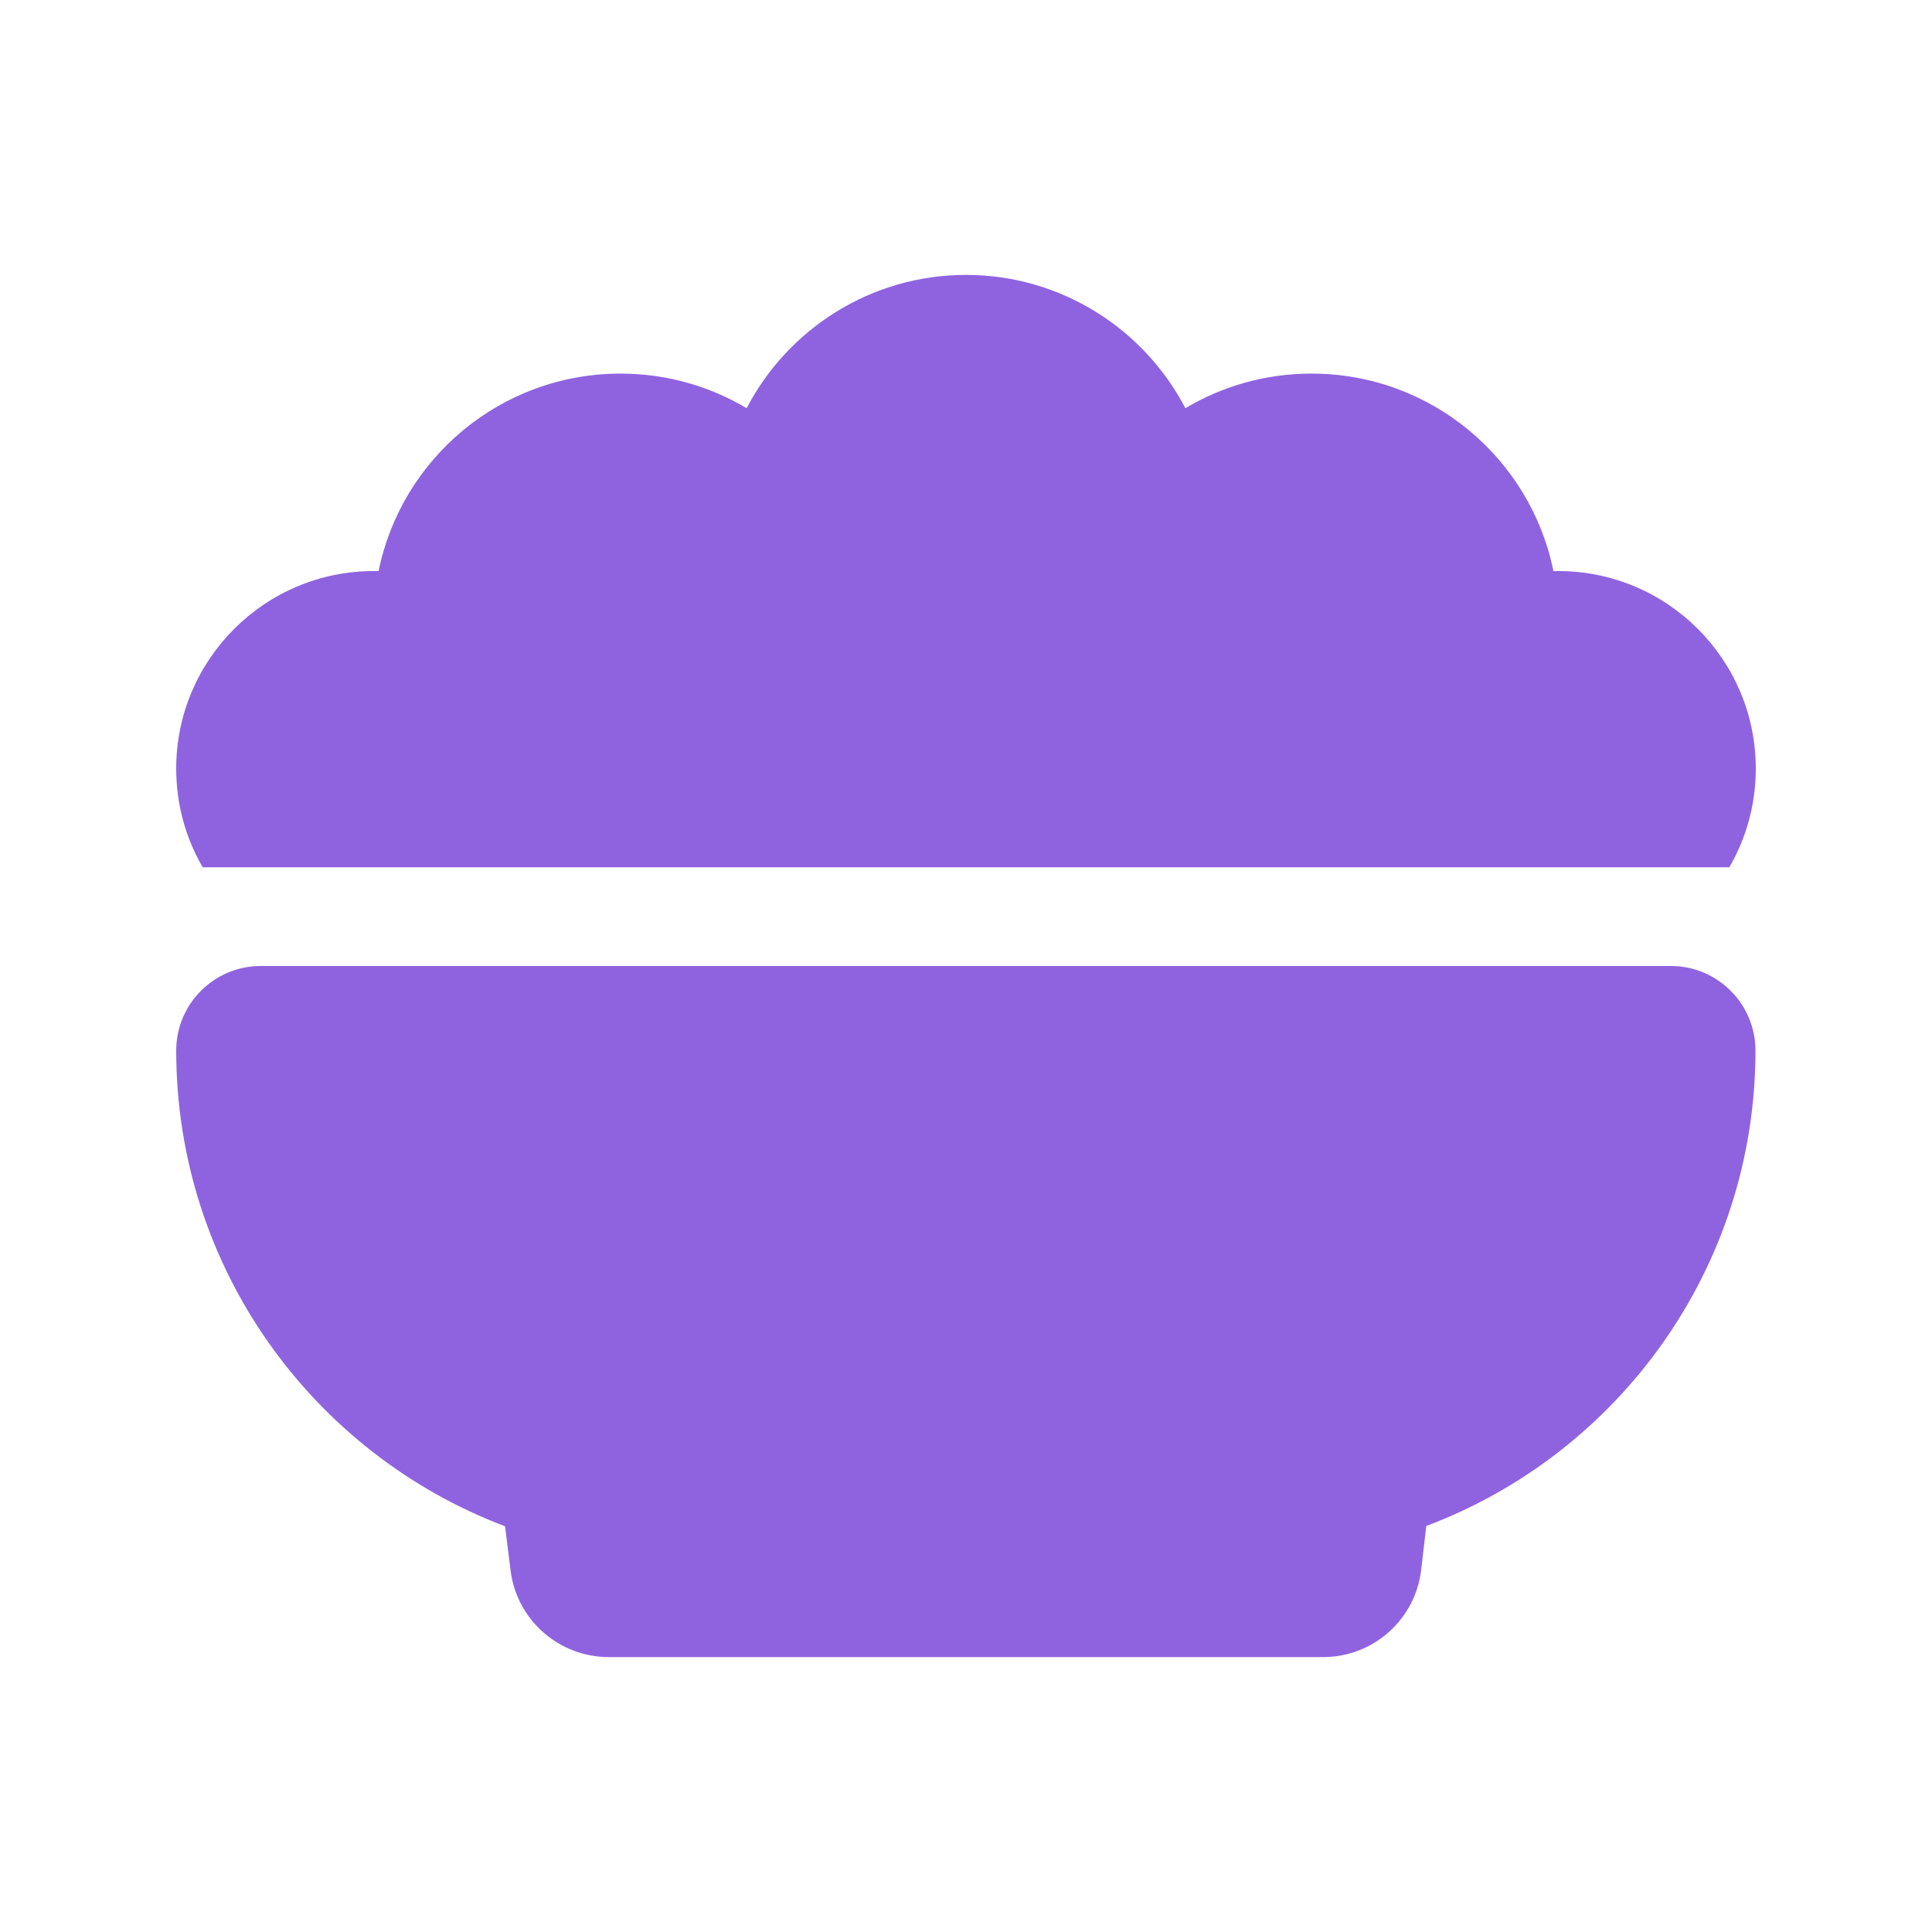
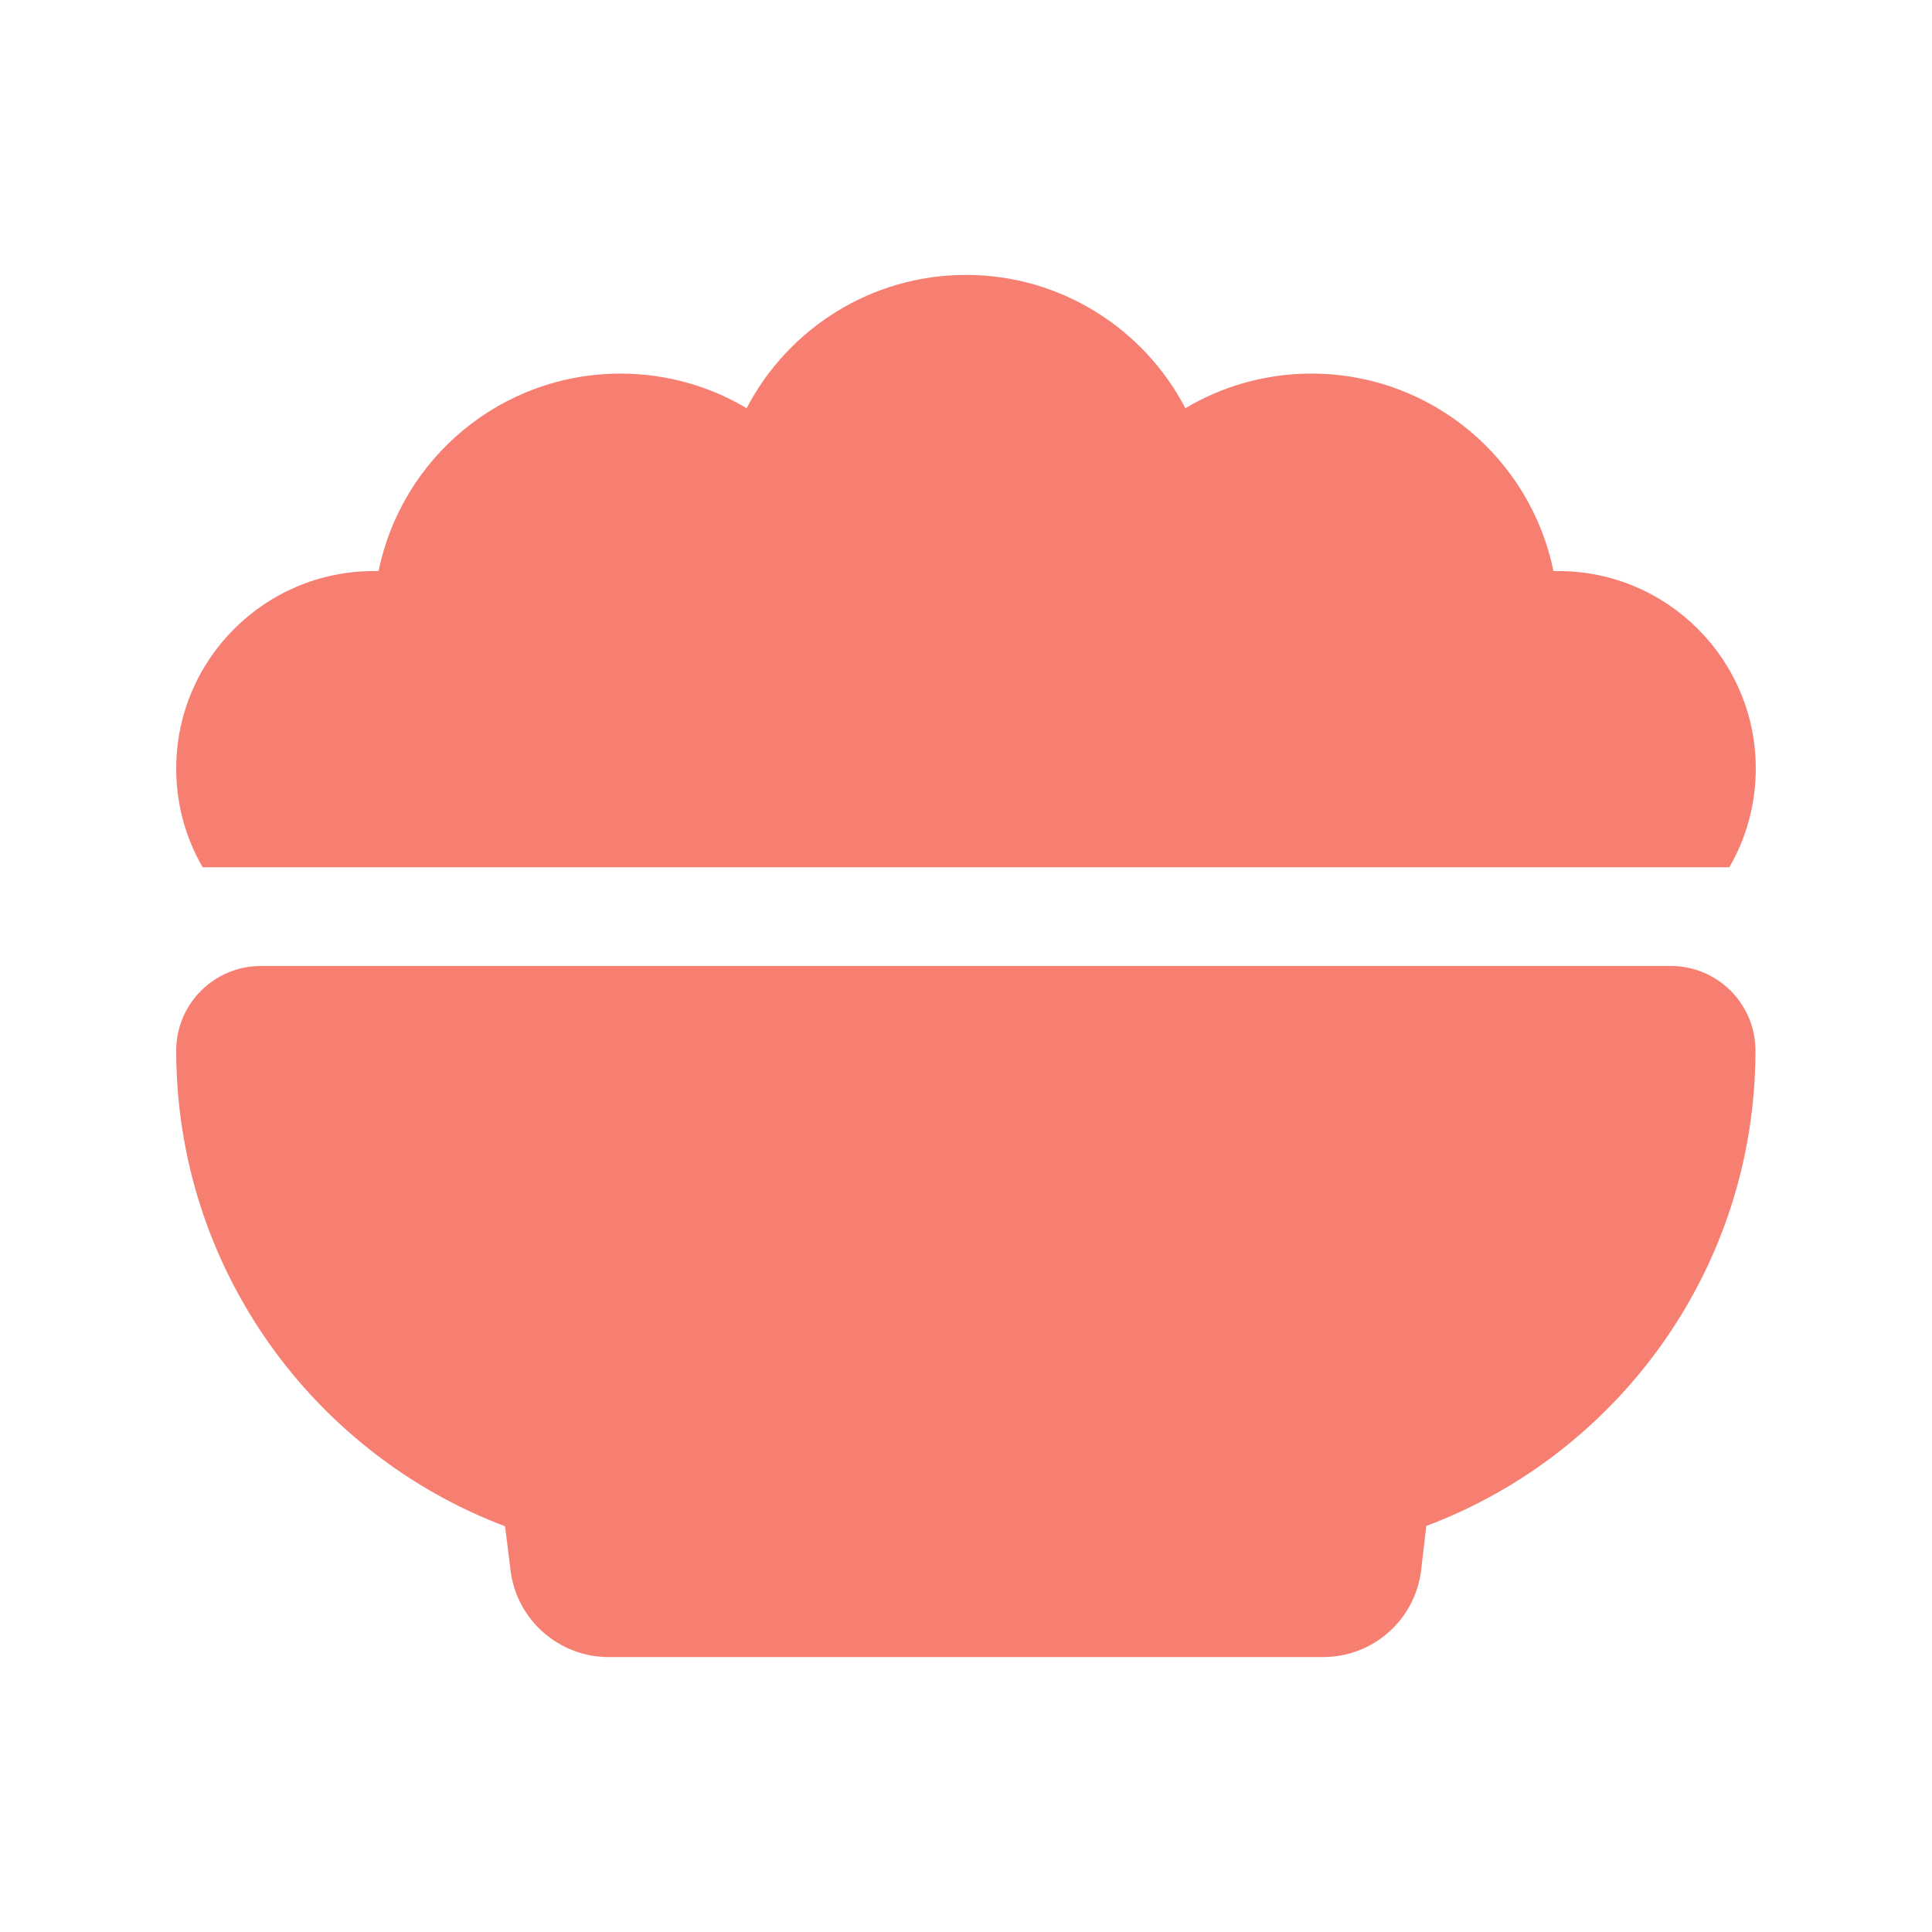
<svg xmlns="http://www.w3.org/2000/svg" width="24" height="24" viewBox="0 0 24 24" fill="none">
-   <path d="M2.189 9.547C2.189 8.194 3.289 7.094 4.642 7.094H4.703C4.987 5.695 6.224 4.641 7.708 4.641C8.282 4.641 8.819 4.799 9.275 5.071C9.785 4.09 10.816 3.415 12 3.415C13.184 3.415 14.215 4.09 14.725 5.071C15.181 4.799 15.717 4.641 16.292 4.641C17.776 4.641 19.014 5.695 19.297 7.094H19.358C20.711 7.094 21.811 8.194 21.811 9.547C21.811 9.995 21.692 10.413 21.482 10.774H2.518C2.308 10.413 2.189 9.995 2.189 9.547ZM2.189 13.05C2.189 12.471 2.66 12 3.239 12H20.757C21.336 12 21.807 12.471 21.807 13.05C21.807 15.752 20.106 18.059 17.718 18.956L17.653 19.512C17.576 20.125 17.055 20.585 16.434 20.585H7.562C6.945 20.585 6.42 20.125 6.343 19.512L6.274 18.96C3.89 18.059 2.189 15.752 2.189 13.05Z" fill="#8f63df" />
+   <path d="M2.189 9.547C2.189 8.194 3.289 7.094 4.642 7.094H4.703C4.987 5.695 6.224 4.641 7.708 4.641C8.282 4.641 8.819 4.799 9.275 5.071C9.785 4.09 10.816 3.415 12 3.415C13.184 3.415 14.215 4.09 14.725 5.071C15.181 4.799 15.717 4.641 16.292 4.641C17.776 4.641 19.014 5.695 19.297 7.094H19.358C20.711 7.094 21.811 8.194 21.811 9.547C21.811 9.995 21.692 10.413 21.482 10.774H2.518C2.308 10.413 2.189 9.995 2.189 9.547ZM2.189 13.05C2.189 12.471 2.66 12 3.239 12H20.757C21.336 12 21.807 12.471 21.807 13.05C21.807 15.752 20.106 18.059 17.718 18.956L17.653 19.512C17.576 20.125 17.055 20.585 16.434 20.585H7.562C6.945 20.585 6.42 20.125 6.343 19.512L6.274 18.96C3.89 18.059 2.189 15.752 2.189 13.05Z" fill="#f67f72" />
</svg>
